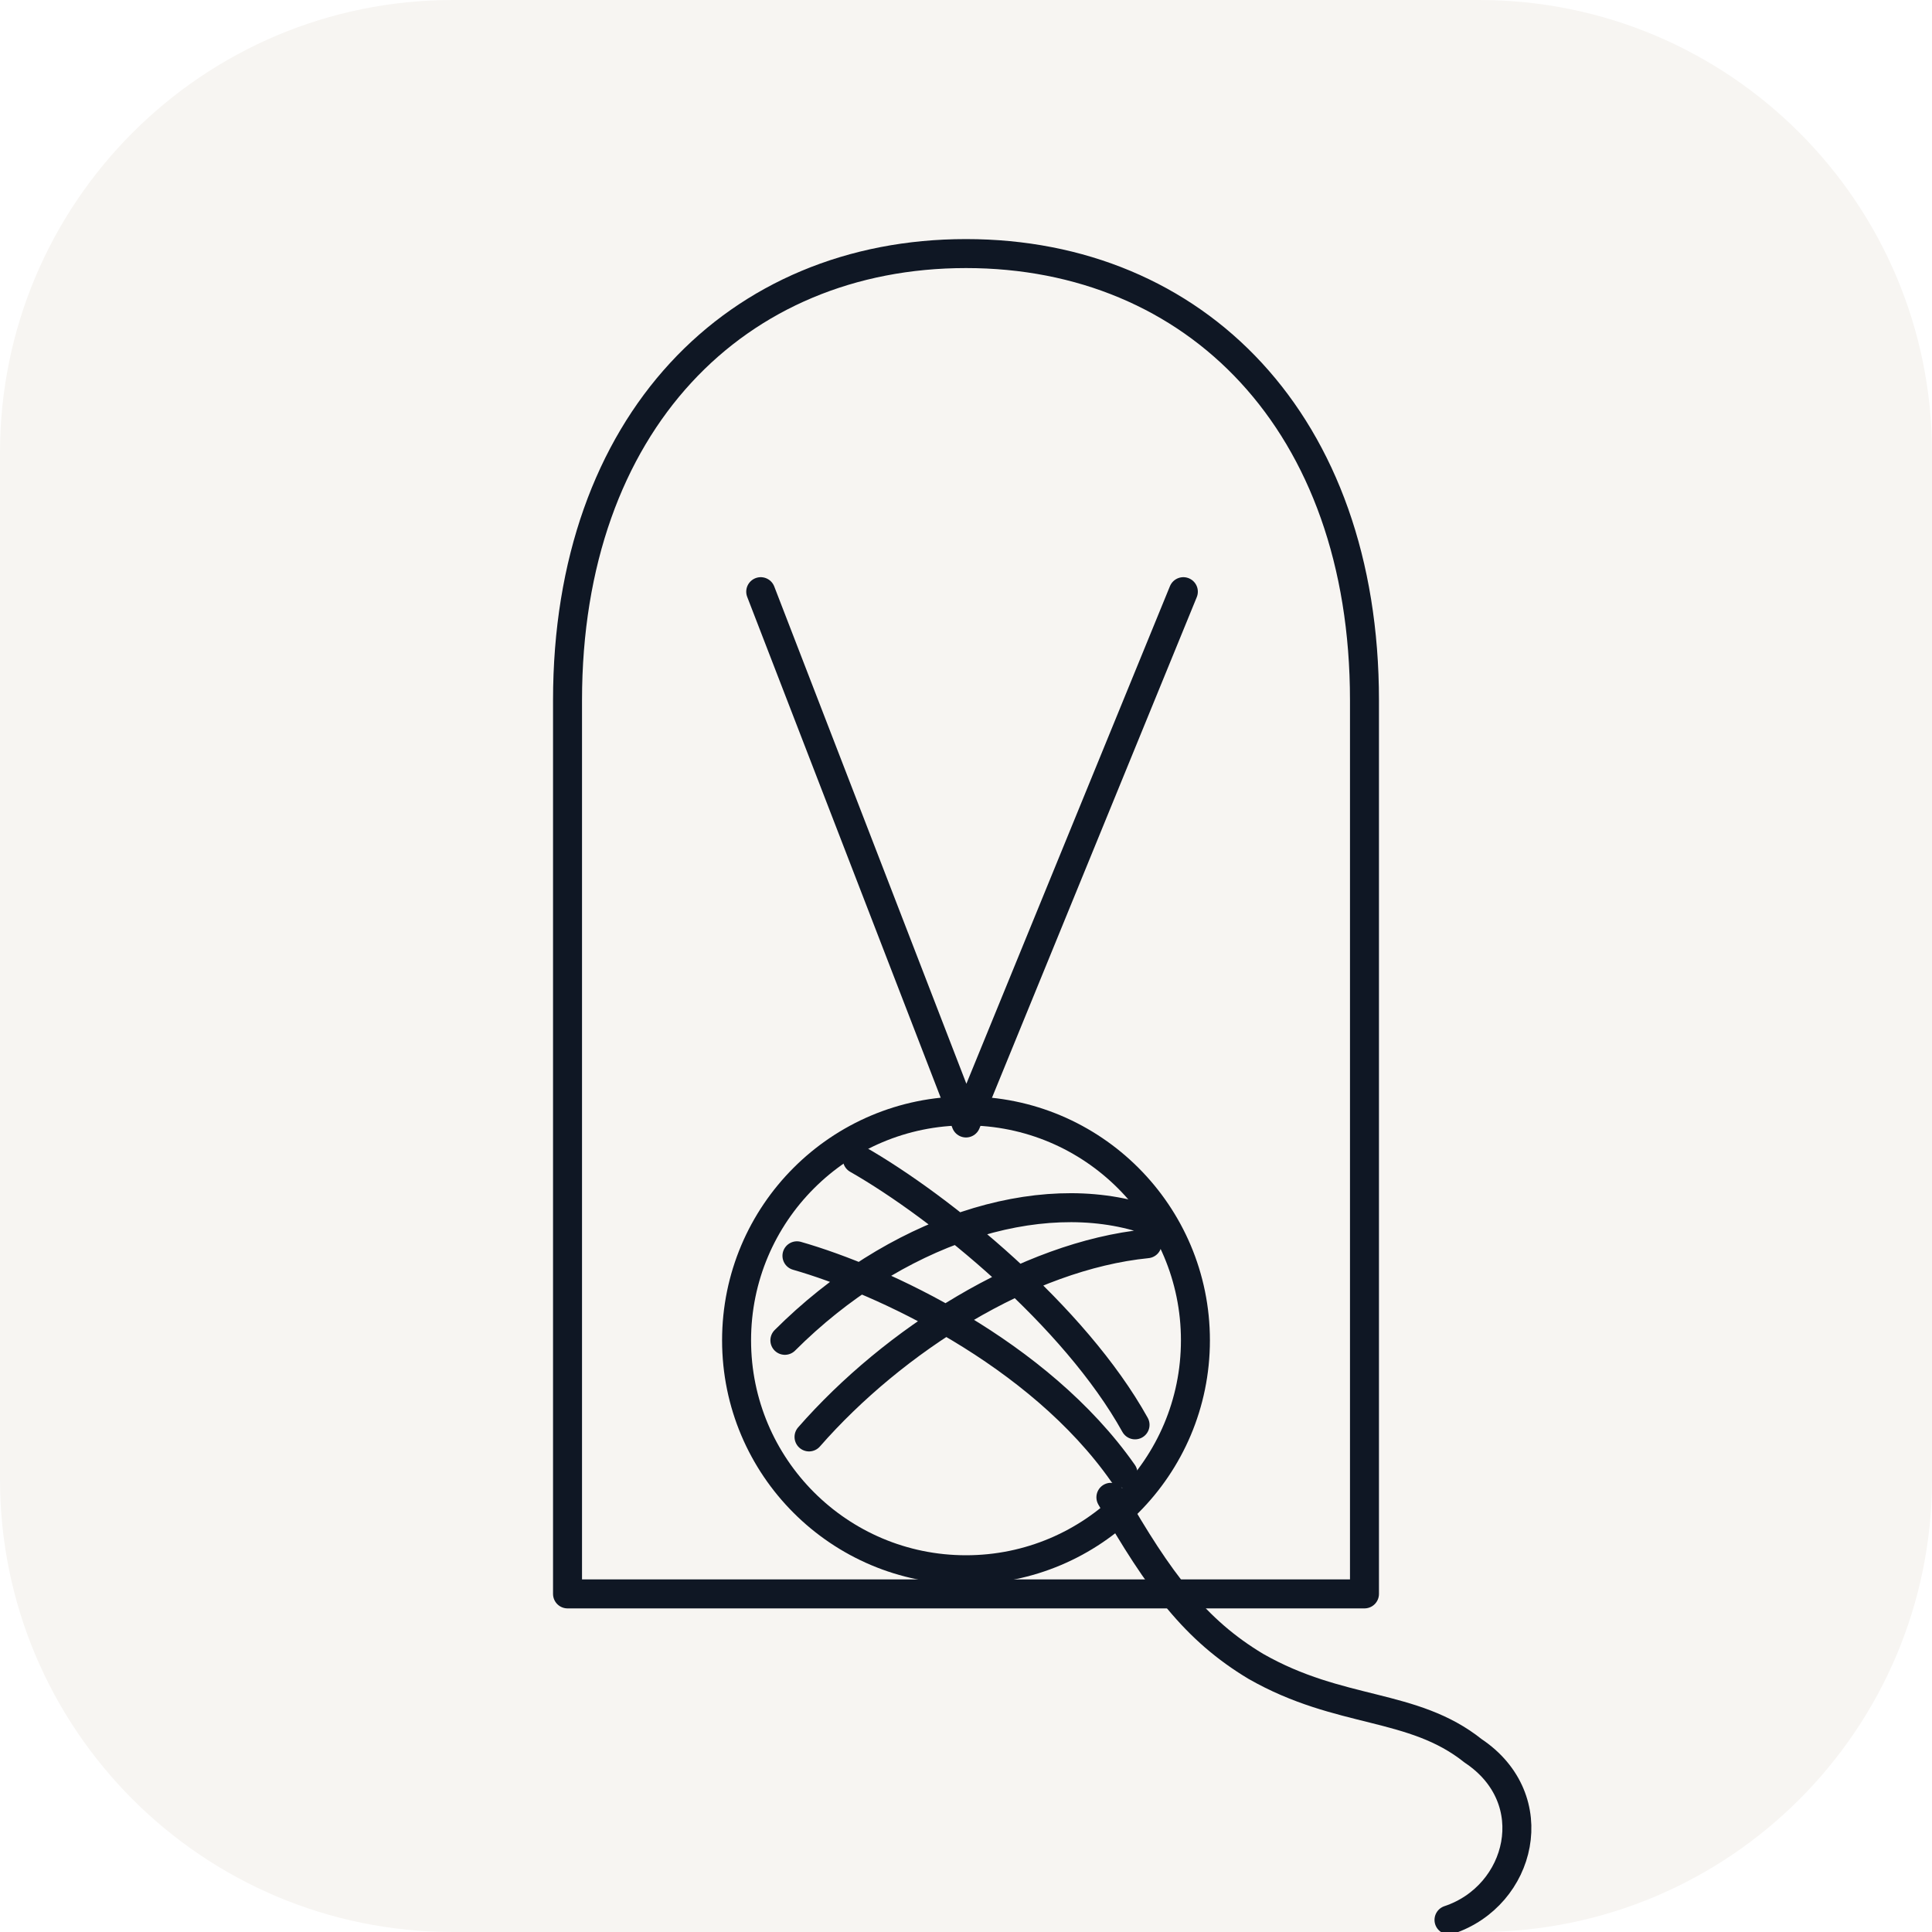
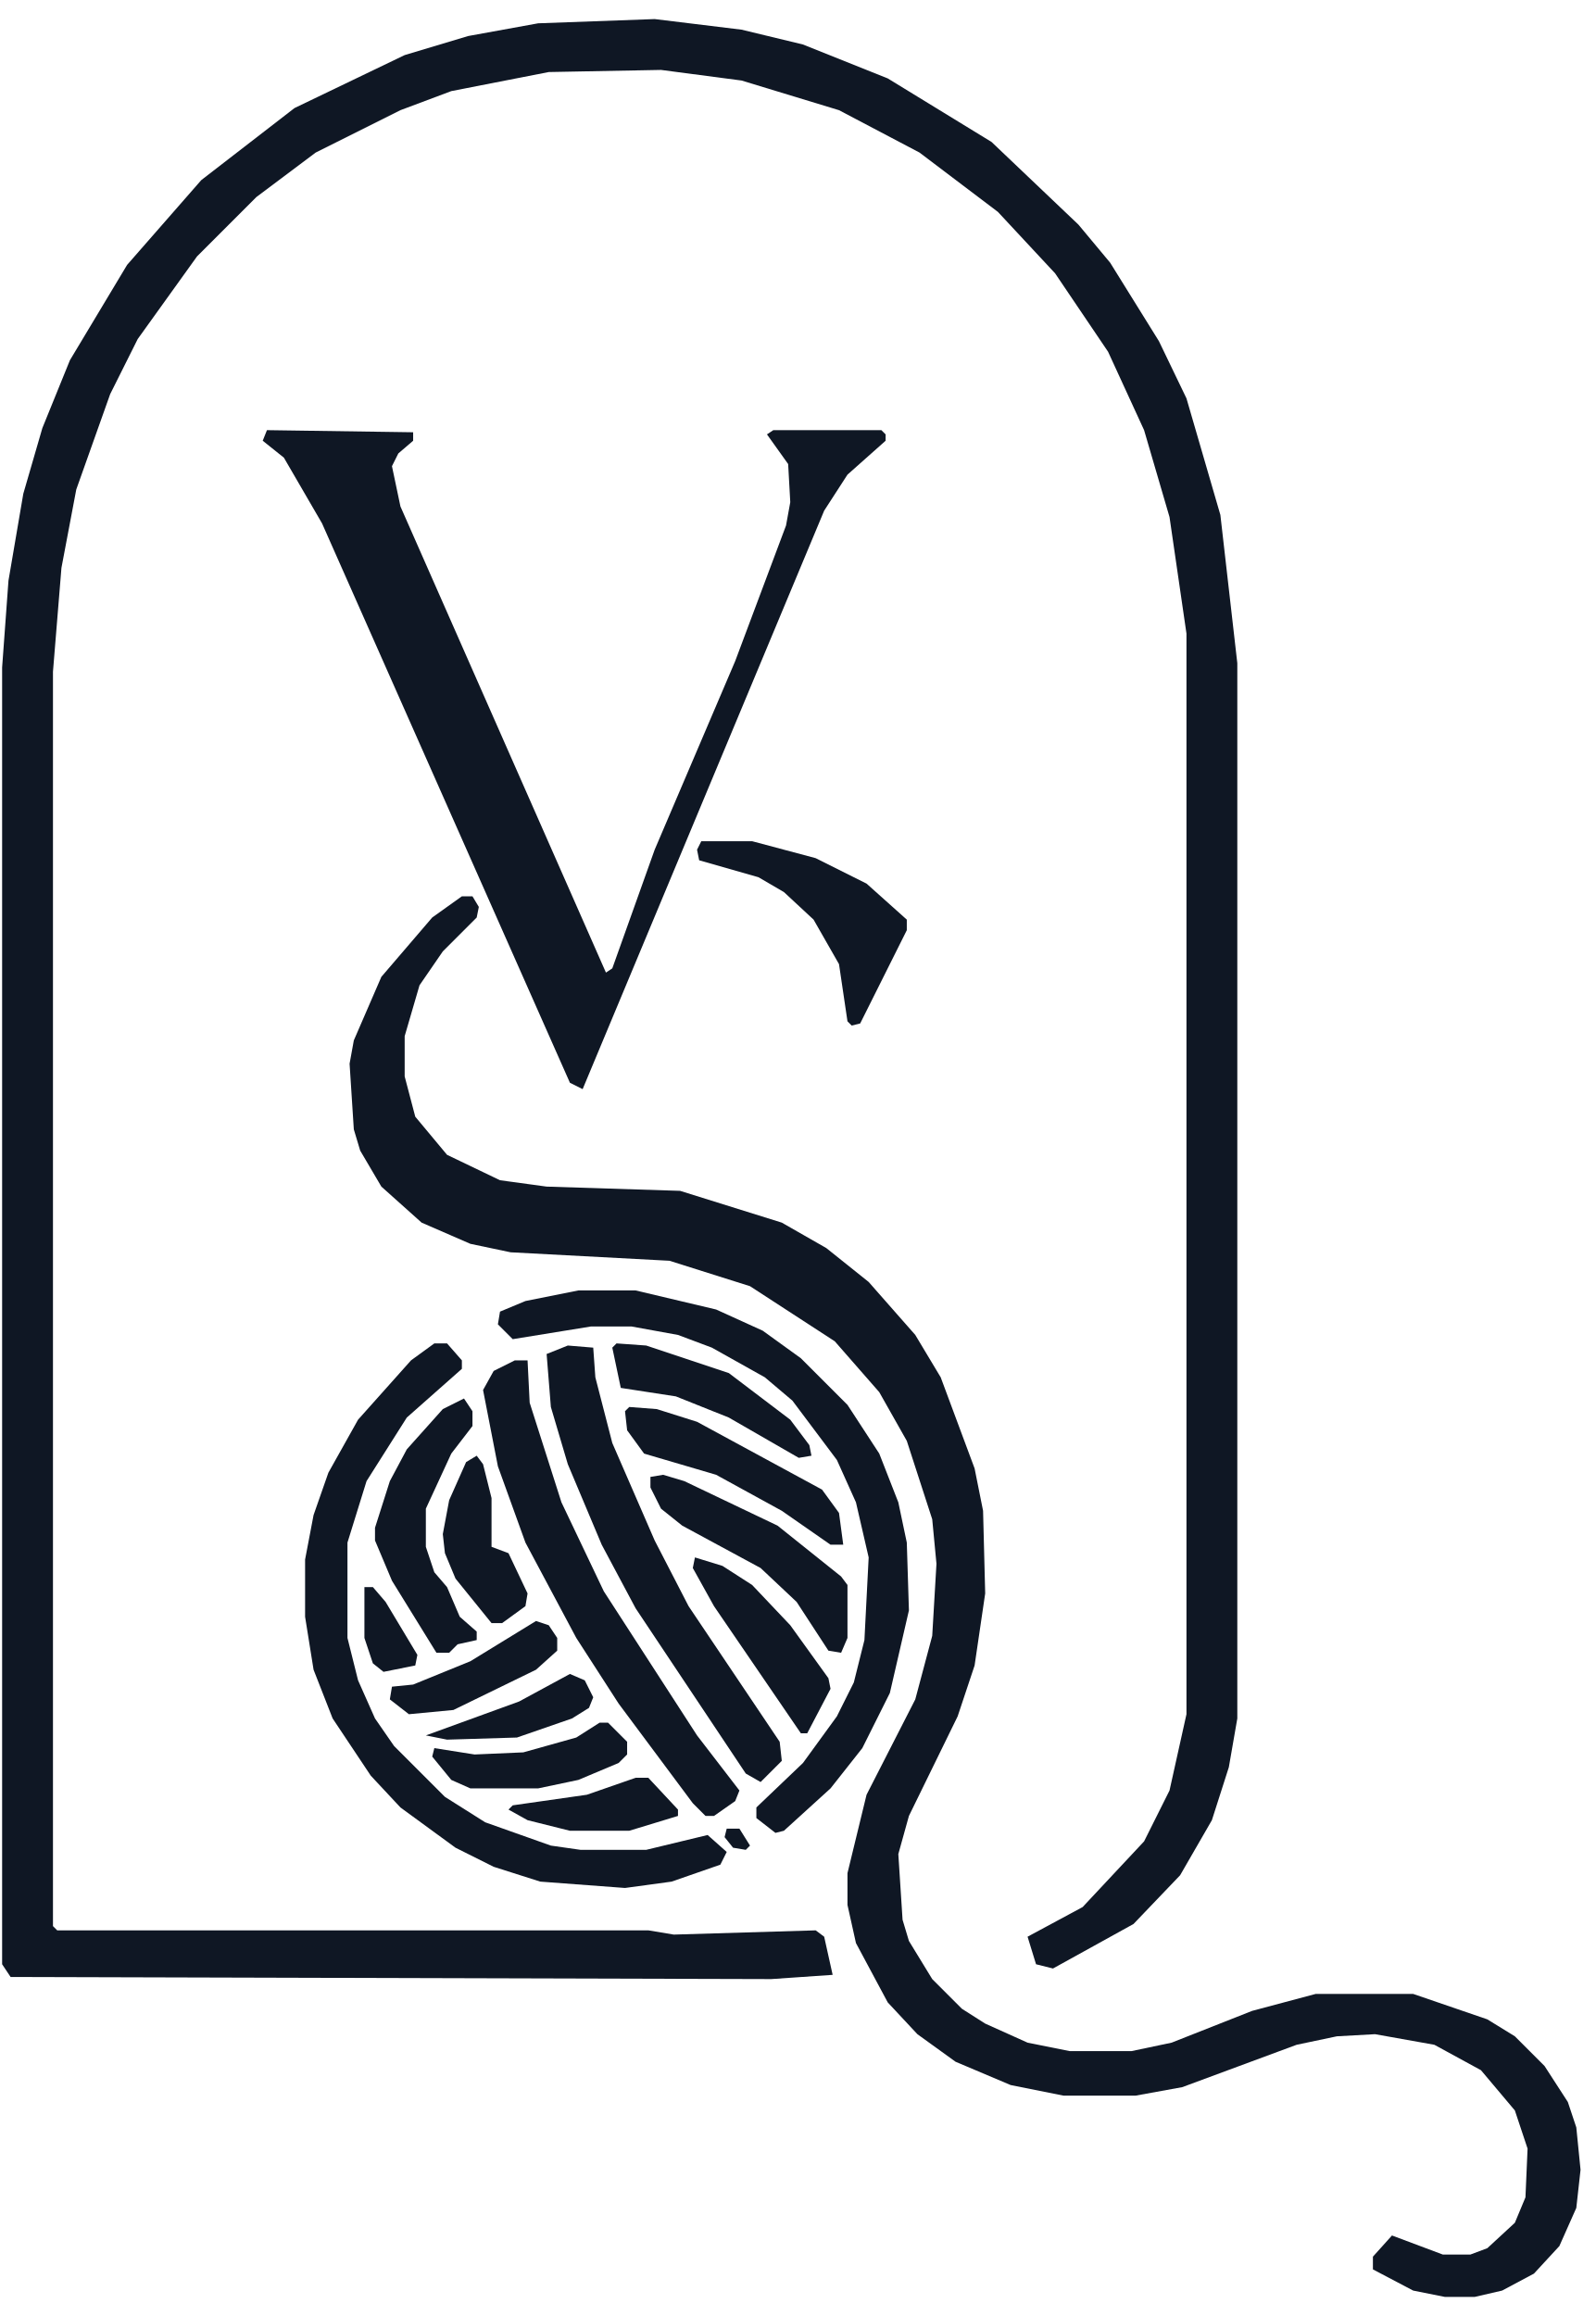
- <svg xmlns="http://www.w3.org/2000/svg" viewBox="0 0 64 64">
-   <rect width="64" height="64" rx="15" fill="#F7F5F2" />
-   <g fill="none" stroke="#0F1724" stroke-width="2.4" stroke-linecap="round" stroke-linejoin="round" transform="translate(8 2) scale(.4)">
-     <path d="M27 127V53c0-23 14-37 33-37s33 14 33 37v74H27Z" />
-     <path d="M43 44 60 88 78 44" />
-     <circle cx="60" cy="106" r="19" />
-     <path d="M45 106c9-9 21-13 30-10M47 114c7-8 18-15 28-16M46 99c7 2 20 8 27 18M51 91c7 4 18 13 23 22" />
-     <path d="M72 119c4 7 7 11 12 14 7 4 13 3 18 7 6 4 4 12-2 14" />
-   </g>
+ <svg xmlns="http://www.w3.org/2000/svg" viewBox="0 0 753 1093">
+   <path d="M 343 863 L 342 867 L 346 872 L 352 873 L 354 871 L 349 863 Z M 320 857 L 320 854 L 306 839 L 300 839 L 277 847 L 242 852 L 240 854 L 249 859 L 269 864 L 297 864 Z M 296 822 L 287 813 L 283 813 L 272 820 L 247 827 L 224 828 L 205 825 L 204 829 L 213 840 L 222 844 L 254 844 L 273 840 L 292 832 L 296 828 Z M 280 801 L 276 793 L 269 790 L 245 803 L 201 819 L 211 821 L 244 820 L 270 811 L 278 806 Z M 263 773 L 259 767 L 253 765 L 222 784 L 195 795 L 185 796 L 184 802 L 193 809 L 214 807 L 253 788 L 263 779 Z M 172 749 L 172 773 L 176 785 L 181 789 L 196 786 L 197 781 L 182 756 L 176 749 Z M 328 735 L 327 740 L 337 758 L 378 818 L 381 818 L 392 797 L 391 792 L 373 767 L 355 748 L 341 739 Z M 307 697 L 307 702 L 312 712 L 322 720 L 359 740 L 376 756 L 391 779 L 397 780 L 400 773 L 400 748 L 397 744 L 367 720 L 323 699 L 313 696 Z M 225 687 L 220 690 L 212 708 L 209 724 L 210 733 L 215 745 L 232 766 L 237 766 L 248 758 L 249 752 L 240 733 L 232 730 L 232 707 L 228 691 Z M 295 666 L 296 675 L 304 686 L 338 696 L 369 713 L 392 729 L 398 729 L 396 714 L 388 703 L 329 671 L 310 665 L 297 664 Z M 219 660 L 209 665 L 192 684 L 184 699 L 177 721 L 177 727 L 185 746 L 206 780 L 212 780 L 216 776 L 225 774 L 225 770 L 217 763 L 211 749 L 205 742 L 201 730 L 201 712 L 213 686 L 223 673 L 223 666 Z M 243 642 L 233 647 L 228 656 L 235 692 L 248 728 L 272 773 L 292 804 L 327 851 L 333 857 L 337 857 L 347 850 L 349 845 L 329 819 L 285 751 L 265 709 L 250 662 L 249 642 Z M 258 639 L 260 664 L 268 691 L 284 729 L 300 759 L 352 837 L 359 841 L 369 831 L 368 822 L 325 758 L 309 727 L 289 681 L 281 650 L 280 636 L 268 635 Z M 289 636 L 293 655 L 319 659 L 344 669 L 377 688 L 383 687 L 382 682 L 373 670 L 344 648 L 305 635 L 291 634 Z M 205 634 L 194 642 L 169 670 L 155 695 L 148 715 L 144 736 L 144 763 L 148 788 L 157 811 L 175 838 L 189 853 L 215 872 L 233 881 L 255 888 L 295 891 L 317 888 L 340 880 L 343 874 L 334 866 L 305 873 L 274 873 L 260 871 L 229 860 L 210 848 L 186 824 L 177 811 L 169 793 L 164 773 L 164 728 L 173 699 L 192 669 L 218 646 L 218 642 L 211 634 Z M 236 619 L 235 625 L 242 632 L 279 626 L 298 626 L 320 630 L 336 636 L 361 650 L 374 661 L 395 689 L 404 709 L 410 735 L 408 774 L 403 794 L 395 810 L 379 832 L 357 853 L 357 858 L 366 865 L 370 864 L 392 844 L 407 825 L 420 799 L 429 760 L 428 728 L 424 709 L 415 686 L 400 663 L 378 641 L 360 628 L 338 618 L 300 609 L 273 609 L 248 614 Z M 204 433 L 180 461 L 167 491 L 165 502 L 167 533 L 170 543 L 180 560 L 199 577 L 222 587 L 241 591 L 316 595 L 354 607 L 394 633 L 415 657 L 428 680 L 440 717 L 442 738 L 440 772 L 432 802 L 409 847 L 400 884 L 400 899 L 404 917 L 419 945 L 433 960 L 451 973 L 477 984 L 502 989 L 536 989 L 558 985 L 612 965 L 631 961 L 649 960 L 677 965 L 699 977 L 715 996 L 721 1014 L 720 1037 L 715 1049 L 702 1061 L 694 1064 L 681 1064 L 657 1055 L 648 1065 L 648 1071 L 667 1081 L 682 1084 L 696 1084 L 709 1081 L 724 1073 L 736 1060 L 744 1042 L 746 1024 L 744 1004 L 740 992 L 729 975 L 715 961 L 702 953 L 667 941 L 621 941 L 591 949 L 553 964 L 534 968 L 505 968 L 485 964 L 465 955 L 454 948 L 440 934 L 429 916 L 426 906 L 424 875 L 429 857 L 452 810 L 460 786 L 465 752 L 464 713 L 460 693 L 444 650 L 432 630 L 410 605 L 390 589 L 369 577 L 321 562 L 258 560 L 236 557 L 211 545 L 196 527 L 191 508 L 191 489 L 198 465 L 209 449 L 225 433 L 226 428 L 223 423 L 218 423 Z M 331 397 L 329 401 L 330 406 L 358 414 L 370 421 L 384 434 L 396 455 L 400 482 L 402 484 L 406 483 L 428 439 L 428 434 L 409 417 L 385 405 L 355 397 Z M 126 203 L 124 208 L 134 216 L 152 247 L 269 511 L 275 514 L 389 241 L 400 224 L 418 208 L 418 205 L 416 203 L 365 203 L 362 205 L 372 219 L 373 237 L 371 248 L 347 312 L 309 401 L 289 457 L 286 459 L 189 239 L 185 220 L 188 214 L 195 208 L 195 204 Z M 419 37 L 379 21 L 350 14 L 309 9 L 254 11 L 221 17 L 191 26 L 139 51 L 95 85 L 60 125 L 33 170 L 20 202 L 11 233 L 4 274 L 1 315 L 1 927 L 5 933 L 364 934 L 393 932 L 389 914 L 385 911 L 318 913 L 306 911 L 27 911 L 25 909 L 25 317 L 29 268 L 36 231 L 52 186 L 65 160 L 93 121 L 121 93 L 149 72 L 189 52 L 213 43 L 259 34 L 312 33 L 350 38 L 396 52 L 434 72 L 471 100 L 498 129 L 523 166 L 540 203 L 552 244 L 560 299 L 560 809 L 552 845 L 540 869 L 511 900 L 485 914 L 489 927 L 497 929 L 535 908 L 557 885 L 572 859 L 580 834 L 584 811 L 584 313 L 576 243 L 560 188 L 547 161 L 524 124 L 509 106 L 468 67 Z" fill="#0F1724" fill-rule="evenodd" />
</svg>
